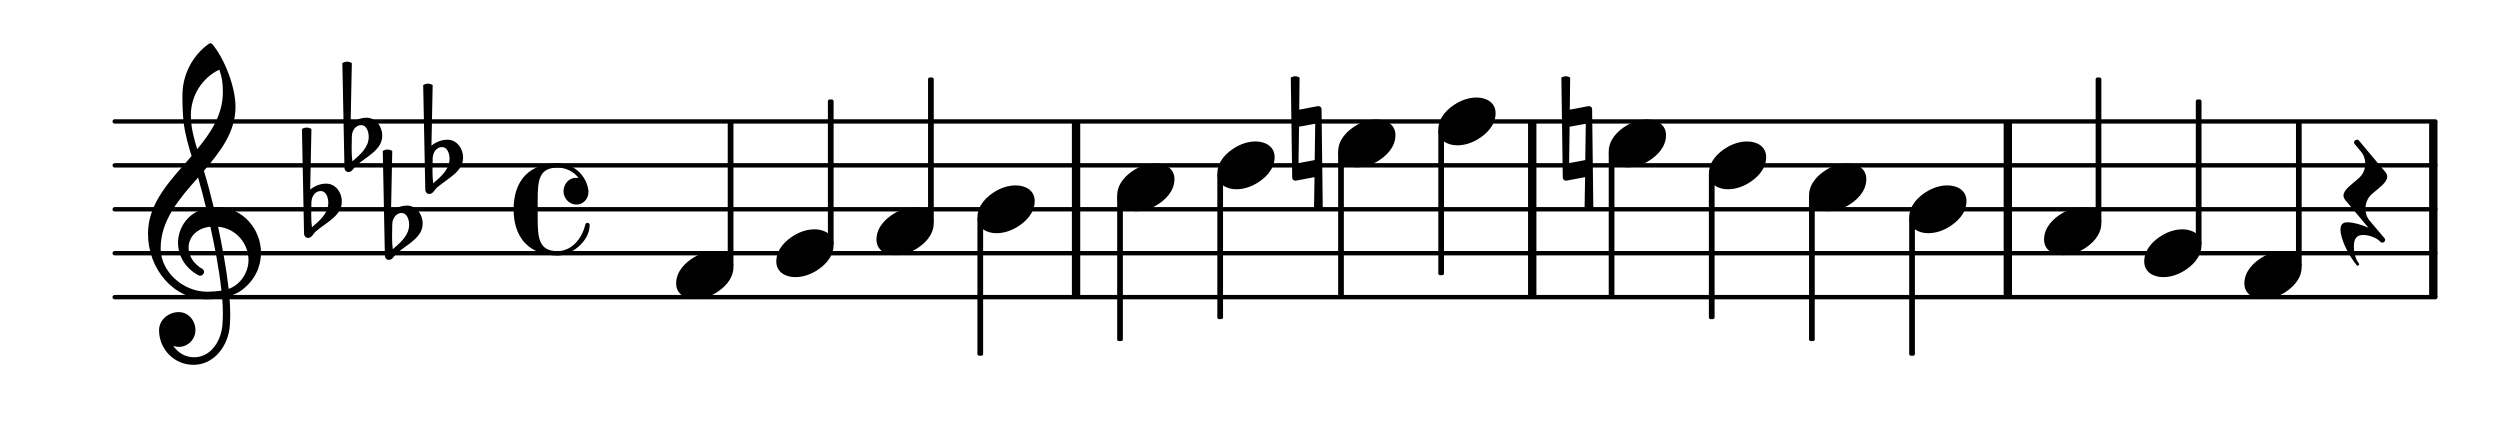
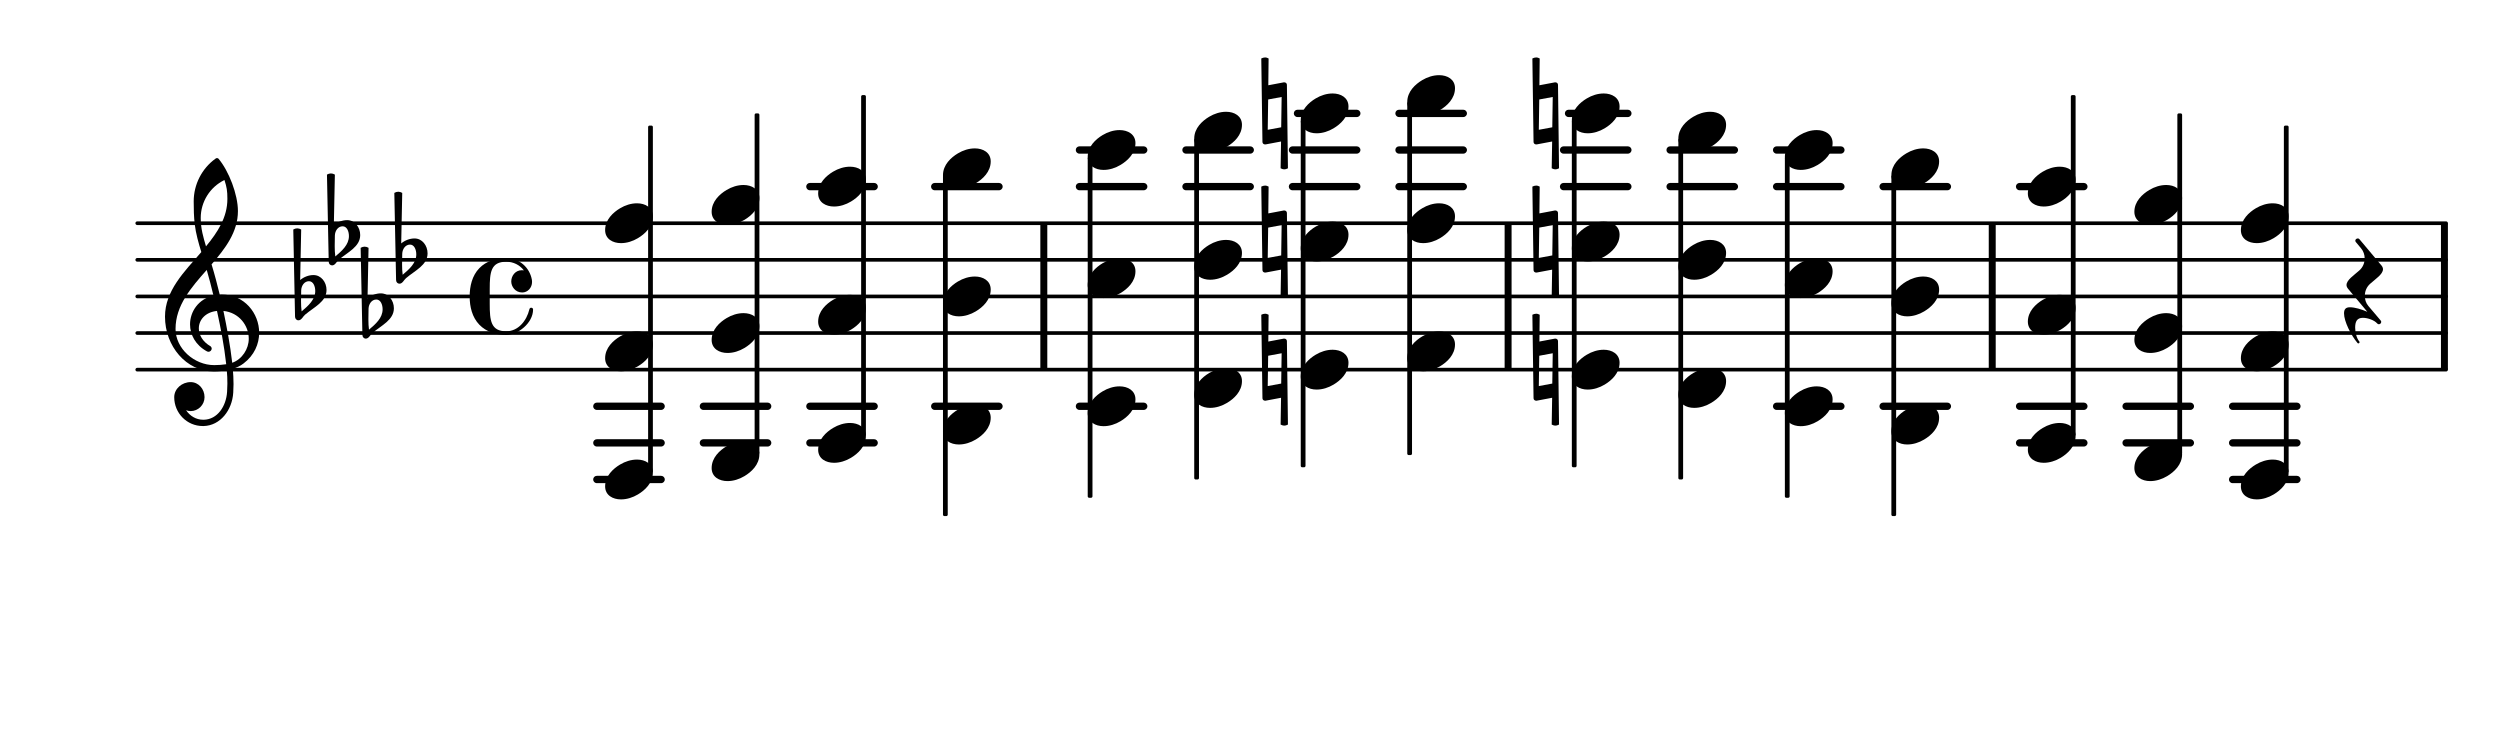
- <svg xmlns="http://www.w3.org/2000/svg" xmlns:xlink="http://www.w3.org/1999/xlink" version="1.2" width="100.00mm" height="17.00mm" viewBox="0 0 56.906 9.674">
+ <svg xmlns="http://www.w3.org/2000/svg" xmlns:xlink="http://www.w3.org/1999/xlink" version="1.2" width="120.00mm" height="35.00mm" viewBox="0 0 68.287 19.917">
  <style text="style/css">

tspan { white-space: pre; }

</style>
-   <text transform="translate(0, -0)" font-family="serif" font-size="2.2" text-anchor="start" fill="currentColor">
+   <text transform="translate(0, 0.5691)" font-family="serif" font-size="2.2" text-anchor="start" fill="currentColor">
    <tspan />
  </text>
-   <line transform="translate(2.5607, 6.764)" stroke-linejoin="round" stroke-linecap="round" stroke-width="0.1" stroke="currentColor" x1="0.05" y1="-0" x2="52.872" y2="-0" />
-   <line transform="translate(2.5607, 5.764)" stroke-linejoin="round" stroke-linecap="round" stroke-width="0.1" stroke="currentColor" x1="0.05" y1="-0" x2="52.872" y2="-0" />
-   <line transform="translate(2.5607, 4.764)" stroke-linejoin="round" stroke-linecap="round" stroke-width="0.1" stroke="currentColor" x1="0.05" y1="-0" x2="52.872" y2="-0" />
-   <line transform="translate(2.5607, 3.764)" stroke-linejoin="round" stroke-linecap="round" stroke-width="0.1" stroke="currentColor" x1="0.05" y1="-0" x2="52.872" y2="-0" />
-   <line transform="translate(2.5607, 2.764)" stroke-linejoin="round" stroke-linecap="round" stroke-width="0.1" stroke="currentColor" x1="0.05" y1="-0" x2="52.872" y2="-0" />
-   <rect transform="translate(45.6081, 4.764)" x="0" y="-2" width="0.19" height="4" ry="0" fill="currentColor" />
-   <rect transform="translate(34.7824, 4.764)" x="0" y="-2" width="0.19" height="4" ry="0" fill="currentColor" />
-   <rect transform="translate(55.2929, 4.764)" x="0" y="-2" width="0.19" height="4" ry="0" fill="currentColor" />
-   <rect transform="translate(24.3987, 4.764)" x="0" y="-2" width="0.19" height="4" ry="0" fill="currentColor" />
-   <a style="color:inherit;" xlink:href="textedit:///tmp/temp.ly:19:38:39">
-     <path transform="translate(51.0875, 6.264) scale(0.004, -0.004)" d="M218 136c55 0 108 -28 108 -89c0 -71 -55 -121 -102 -149c-35 -21 -75 -34 -116 -34c-55 0 -108 28 -108 89c0 71 55 121 102 149c35 21 75 34 116 34z" fill="currentColor" />
-   </a>
-   <a style="color:inherit;" xlink:href="textedit:///tmp/temp.ly:19:36:37">
-     <path transform="translate(48.8077, 5.764) scale(0.004, -0.004)" d="M218 136c55 0 108 -28 108 -89c0 -71 -55 -121 -102 -149c-35 -21 -75 -34 -116 -34c-55 0 -108 28 -108 89c0 71 55 121 102 149c35 21 75 34 116 34z" fill="currentColor" />
-   </a>
-   <rect transform="translate(50.0469, 4.764)" x="-0.065" y="-2.5" width="0.13" height="3.314" ry="0.04" fill="currentColor" />
-   <rect transform="translate(52.3267, 4.764)" x="-0.065" y="-2" width="0.13" height="3.314" ry="0.04" fill="currentColor" />
-   <a style="color:inherit;" xlink:href="textedit:///tmp/temp.ly:19:40:41">
-     <path transform="translate(53.3673, 4.764) scale(0.004, -0.004)" d="M-23 -116c0 28 11 42 40 42c33 0 78 -13 119 -31l-132 158c-7 9 -10 17 -10 25c0 34 50 66 87 99c25 22 37 52 37 83c0 24 -8 49 -25 69l-35 42c-3 3 -4 7 -4 10c0 9 9 15 17 15c4 0 8 -1 11 -5l151 -180c7 -9 10 -17 10 -25c0 -34 -50 -66 -87 -99 c-25 -22 -37 -52 -37 -83c0 -24 7 -49 24 -69l84 -99c3 -3 4 -7 4 -10c0 -9 -8 -16 -16 -16c-4 0 -9 2 -12 6c-18 21 -63 38 -97 38c-41 0 -53 -26 -53 -67c0 -35 11 -74 28 -94c7 -8 -5 -19 -12 -11c-45 54 -92 148 -92 202z" fill="currentColor" />
-   </a>
+   <line transform="translate(3.6989, 10.0971)" stroke-linejoin="round" stroke-linecap="round" stroke-width="0.1" stroke="currentColor" x1="0.05" y1="-0" x2="63.115" y2="-0" />
+   <line transform="translate(3.6989, 9.0971)" stroke-linejoin="round" stroke-linecap="round" stroke-width="0.1" stroke="currentColor" x1="0.05" y1="-0" x2="63.115" y2="-0" />
+   <line transform="translate(3.6989, 8.0971)" stroke-linejoin="round" stroke-linecap="round" stroke-width="0.1" stroke="currentColor" x1="0.05" y1="-0" x2="63.115" y2="-0" />
+   <line transform="translate(3.6989, 7.0971)" stroke-linejoin="round" stroke-linecap="round" stroke-width="0.1" stroke="currentColor" x1="0.05" y1="-0" x2="63.115" y2="-0" />
+   <line transform="translate(3.6989, 6.0971)" stroke-linejoin="round" stroke-linecap="round" stroke-width="0.1" stroke="currentColor" x1="0.05" y1="-0" x2="63.115" y2="-0" />
+   <rect transform="translate(28.4167, 8.0971)" x="0" y="-2" width="0.19" height="4" ry="0" fill="currentColor" />
+   <rect transform="translate(66.674, 8.0971)" x="0" y="-2" width="0.19" height="4" ry="0" fill="currentColor" />
+   <rect transform="translate(54.3223, 8.0971)" x="0" y="-2" width="0.19" height="4" ry="0" fill="currentColor" />
+   <rect transform="translate(-1.4226, 11.0971)" x="62.306" y="-0.1" width="1.956" height="0.2" ry="0.1" fill="currentColor" />
+   <rect transform="translate(-1.4226, 12.0971)" x="62.306" y="-0.1" width="1.956" height="0.2" ry="0.1" fill="currentColor" />
+   <rect transform="translate(-1.4226, 13.0971)" x="62.306" y="-0.1" width="1.956" height="0.2" ry="0.1" fill="currentColor" />
+   <rect transform="translate(-1.4226, 11.0971)" x="59.396" y="-0.1" width="1.956" height="0.2" ry="0.1" fill="currentColor" />
+   <rect transform="translate(-1.4226, 12.0971)" x="59.396" y="-0.1" width="1.956" height="0.2" ry="0.1" fill="currentColor" />
+   <rect transform="translate(-1.4226, 5.0971)" x="56.487" y="-0.1" width="1.956" height="0.2" ry="0.1" fill="currentColor" />
+   <rect transform="translate(-1.4226, 11.0971)" x="56.487" y="-0.1" width="1.956" height="0.2" ry="0.1" fill="currentColor" />
+   <rect transform="translate(-1.4226, 12.0971)" x="56.487" y="-0.1" width="1.956" height="0.2" ry="0.1" fill="currentColor" />
+   <rect transform="translate(-1.4226, 5.0971)" x="52.759" y="-0.1" width="1.956" height="0.2" ry="0.1" fill="currentColor" />
+   <rect transform="translate(-1.4226, 11.0971)" x="52.759" y="-0.1" width="1.956" height="0.2" ry="0.1" fill="currentColor" />
+   <rect transform="translate(-1.4226, 4.0971)" x="49.85" y="-0.1" width="1.956" height="0.2" ry="0.1" fill="currentColor" />
+   <rect transform="translate(-1.4226, 5.0971)" x="49.85" y="-0.1" width="1.956" height="0.2" ry="0.1" fill="currentColor" />
+   <rect transform="translate(-1.4226, 11.0971)" x="49.85" y="-0.1" width="1.956" height="0.2" ry="0.1" fill="currentColor" />
+   <rect transform="translate(-1.4226, 4.0971)" x="46.941" y="-0.1" width="1.956" height="0.2" ry="0.1" fill="currentColor" />
+   <rect transform="translate(-1.4226, 5.0971)" x="46.941" y="-0.1" width="1.956" height="0.2" ry="0.1" fill="currentColor" />
+   <rect transform="translate(-1.4226, 3.0971)" x="44.167" y="-0.1" width="1.82" height="0.2" ry="0.1" fill="currentColor" />
+   <rect transform="translate(-1.4226, 4.0971)" x="44.031" y="-0.1" width="1.956" height="0.2" ry="0.1" fill="currentColor" />
+   <rect transform="translate(-1.4226, 5.0971)" x="44.031" y="-0.1" width="1.956" height="0.2" ry="0.1" fill="currentColor" />
+   <rect transform="translate(-1.4226, 3.0971)" x="39.536" y="-0.1" width="1.956" height="0.2" ry="0.1" fill="currentColor" />
+   <rect transform="translate(-1.4226, 4.0971)" x="39.536" y="-0.1" width="1.956" height="0.2" ry="0.1" fill="currentColor" />
+   <rect transform="translate(-1.4226, 5.0971)" x="39.536" y="-0.1" width="1.956" height="0.2" ry="0.1" fill="currentColor" />
+   <rect transform="translate(-1.4226, 3.0971)" x="36.763" y="-0.1" width="1.82" height="0.2" ry="0.1" fill="currentColor" />
+   <rect transform="translate(-1.4226, 4.0971)" x="36.626" y="-0.1" width="1.956" height="0.2" ry="0.1" fill="currentColor" />
+   <rect transform="translate(-1.4226, 5.0971)" x="36.626" y="-0.1" width="1.956" height="0.2" ry="0.1" fill="currentColor" />
+   <rect transform="translate(-1.4226, 4.0971)" x="33.717" y="-0.1" width="1.956" height="0.2" ry="0.1" fill="currentColor" />
+   <rect transform="translate(-1.4226, 5.0971)" x="33.717" y="-0.1" width="1.956" height="0.2" ry="0.1" fill="currentColor" />
+   <rect transform="translate(-1.4226, 4.0971)" x="30.807" y="-0.1" width="1.956" height="0.2" ry="0.1" fill="currentColor" />
+   <rect transform="translate(-1.4226, 5.0971)" x="30.807" y="-0.1" width="1.956" height="0.2" ry="0.1" fill="currentColor" />
+   <rect transform="translate(-1.4226, 11.0971)" x="30.807" y="-0.1" width="1.956" height="0.2" ry="0.1" fill="currentColor" />
+   <rect transform="translate(-1.4226, 5.0971)" x="26.854" y="-0.1" width="1.956" height="0.2" ry="0.1" fill="currentColor" />
+   <rect transform="translate(-1.4226, 11.0971)" x="26.854" y="-0.1" width="1.956" height="0.2" ry="0.1" fill="currentColor" />
+   <rect transform="translate(-1.4226, 5.0971)" x="23.444" y="-0.1" width="1.956" height="0.2" ry="0.1" fill="currentColor" />
+   <rect transform="translate(-1.4226, 11.0971)" x="23.444" y="-0.1" width="1.956" height="0.2" ry="0.1" fill="currentColor" />
+   <rect transform="translate(-1.4226, 12.0971)" x="23.444" y="-0.1" width="1.956" height="0.2" ry="0.1" fill="currentColor" />
+   <rect transform="translate(-1.4226, 11.0971)" x="20.535" y="-0.1" width="1.956" height="0.2" ry="0.1" fill="currentColor" />
+   <rect transform="translate(-1.4226, 12.0971)" x="20.535" y="-0.1" width="1.956" height="0.2" ry="0.1" fill="currentColor" />
+   <rect transform="translate(-1.4226, 11.0971)" x="17.625" y="-0.1" width="1.956" height="0.2" ry="0.1" fill="currentColor" />
+   <rect transform="translate(-1.4226, 12.0971)" x="17.625" y="-0.1" width="1.956" height="0.2" ry="0.1" fill="currentColor" />
+   <rect transform="translate(-1.4226, 13.0971)" x="17.625" y="-0.1" width="1.956" height="0.2" ry="0.1" fill="currentColor" />
+   <rect transform="translate(41.0985, 8.0971)" x="0" y="-2" width="0.19" height="4" ry="0" fill="currentColor" />
+   <a style="color:inherit;" xlink:href="textedit:///tmp/temp.ly:19:29:30">
+     <path transform="translate(22.3478, 8.5971) scale(0.004, -0.004)" d="M218 136c55 0 108 -28 108 -89c0 -71 -55 -121 -102 -149c-35 -21 -75 -34 -116 -34c-55 0 -108 28 -108 89c0 71 55 121 102 149c35 21 75 34 116 34z" fill="currentColor" />
+   </a>
+   <a style="color:inherit;" xlink:href="textedit:///tmp/temp.ly:19:17:18">
+     <path transform="translate(19.4384, 12.5971) scale(0.004, -0.004)" d="M218 136c55 0 108 -28 108 -89c0 -71 -55 -121 -102 -149c-35 -21 -75 -34 -116 -34c-55 0 -108 28 -108 89c0 71 55 121 102 149c35 21 75 34 116 34z" fill="currentColor" />
+   </a>
+   <a style="color:inherit;" xlink:href="textedit:///tmp/temp.ly:19:19:20">
+     <path transform="translate(19.4384, 9.0971) scale(0.004, -0.004)" d="M218 136c55 0 108 -28 108 -89c0 -71 -55 -121 -102 -149c-35 -21 -75 -34 -116 -34c-55 0 -108 28 -108 89c0 71 55 121 102 149c35 21 75 34 116 34z" fill="currentColor" />
+   </a>
+   <a style="color:inherit;" xlink:href="textedit:///tmp/temp.ly:19:22:23">
+     <path transform="translate(19.4384, 5.5971) scale(0.004, -0.004)" d="M218 136c55 0 108 -28 108 -89c0 -71 -55 -121 -102 -149c-35 -21 -75 -34 -116 -34c-55 0 -108 28 -108 89c0 71 55 121 102 149c35 21 75 34 116 34z" fill="currentColor" />
+   </a>
+   <rect transform="translate(20.6776, 8.0971)" x="-0.065" y="-5" width="0.13" height="9.314" ry="0.04" fill="currentColor" />
+   <a style="color:inherit;" xlink:href="textedit:///tmp/temp.ly:19:27:28">
+     <path transform="translate(22.3478, 12.0971) scale(0.004, -0.004)" d="M218 136c55 0 108 -28 108 -89c0 -71 -55 -121 -102 -149c-35 -21 -75 -34 -116 -34c-55 0 -108 28 -108 89c0 71 55 121 102 149c35 21 75 34 116 34z" fill="currentColor" />
+   </a>
+   <a style="color:inherit;" xlink:href="textedit:///tmp/temp.ly:19:159:160">
+     <path transform="translate(61.2093, 13.0971) scale(0.004, -0.004)" d="M218 136c55 0 108 -28 108 -89c0 -71 -55 -121 -102 -149c-35 -21 -75 -34 -116 -34c-55 0 -108 28 -108 89c0 71 55 121 102 149c35 21 75 34 116 34z" fill="currentColor" />
+   </a>
+   <a style="color:inherit;" xlink:href="textedit:///tmp/temp.ly:19:149:150">
+     <path transform="translate(58.2998, 12.5971) scale(0.004, -0.004)" d="M218 136c55 0 108 -28 108 -89c0 -71 -55 -121 -102 -149c-35 -21 -75 -34 -116 -34c-55 0 -108 28 -108 89c0 71 55 121 102 149c35 21 75 34 116 34z" fill="currentColor" />
+   </a>
+   <a style="color:inherit;" xlink:href="textedit:///tmp/temp.ly:19:151:152">
+     <path transform="translate(58.2998, 9.0971) scale(0.004, -0.004)" d="M218 136c55 0 108 -28 108 -89c0 -71 -55 -121 -102 -149c-35 -21 -75 -34 -116 -34c-55 0 -108 28 -108 89c0 71 55 121 102 149c35 21 75 34 116 34z" fill="currentColor" />
+   </a>
+   <a style="color:inherit;" xlink:href="textedit:///tmp/temp.ly:19:154:155">
+     <path transform="translate(58.2998, 5.5971) scale(0.004, -0.004)" d="M218 136c55 0 108 -28 108 -89c0 -71 -55 -121 -102 -149c-35 -21 -75 -34 -116 -34c-55 0 -108 28 -108 89c0 71 55 121 102 149c35 21 75 34 116 34z" fill="currentColor" />
+   </a>
+   <rect transform="translate(59.5391, 8.0971)" x="-0.065" y="-5" width="0.13" height="9.314" ry="0.04" fill="currentColor" />
+   <a style="color:inherit;" xlink:href="textedit:///tmp/temp.ly:19:161:162">
+     <path transform="translate(61.2093, 9.5971) scale(0.004, -0.004)" d="M218 136c55 0 108 -28 108 -89c0 -71 -55 -121 -102 -149c-35 -21 -75 -34 -116 -34c-55 0 -108 28 -108 89c0 71 55 121 102 149c35 21 75 34 116 34z" fill="currentColor" />
+   </a>
+   <a style="color:inherit;" xlink:href="textedit:///tmp/temp.ly:19:164:165">
+     <path transform="translate(61.2093, 6.0971) scale(0.004, -0.004)" d="M218 136c55 0 108 -28 108 -89c0 -71 -55 -121 -102 -149c-35 -21 -75 -34 -116 -34c-55 0 -108 28 -108 89c0 71 55 121 102 149c35 21 75 34 116 34z" fill="currentColor" />
+   </a>
+   <rect transform="translate(62.4485, 8.0971)" x="-0.065" y="-4.667" width="0.13" height="9.481" ry="0.04" fill="currentColor" />
+   <a style="color:inherit;" xlink:href="textedit:///tmp/temp.ly:19:168:169">
+     <path transform="translate(64.1187, 8.0971) scale(0.004, -0.004)" d="M-23 -116c0 28 11 42 40 42c33 0 78 -13 119 -31l-132 158c-7 9 -10 17 -10 25c0 34 50 66 87 99c25 22 37 52 37 83c0 24 -8 49 -25 69l-35 42c-3 3 -4 7 -4 10c0 9 9 15 17 15c4 0 8 -1 11 -5l151 -180c7 -9 10 -17 10 -25c0 -34 -50 -66 -87 -99 c-25 -22 -37 -52 -37 -83c0 -24 7 -49 24 -69l84 -99c3 -3 4 -7 4 -10c0 -9 -8 -16 -16 -16c-4 0 -9 2 -12 6c-18 21 -63 38 -97 38c-41 0 -53 -26 -53 -67c0 -35 11 -74 28 -94c7 -8 -5 -19 -12 -11c-45 54 -92 148 -92 202z" fill="currentColor" />
+   </a>
+   <a style="color:inherit;" xlink:href="textedit:///tmp/temp.ly:19:57:58">
+     <path transform="translate(32.6201, 10.5971) scale(0.004, -0.004)" d="M218 136c55 0 108 -28 108 -89c0 -71 -55 -121 -102 -149c-35 -21 -75 -34 -116 -34c-55 0 -108 28 -108 89c0 71 55 121 102 149c35 21 75 34 116 34z" fill="currentColor" />
+   </a>
+   <a style="color:inherit;" xlink:href="textedit:///tmp/temp.ly:19:59:60">
+     <path transform="translate(32.6201, 7.0971) scale(0.004, -0.004)" d="M218 136c55 0 108 -28 108 -89c0 -71 -55 -121 -102 -149c-35 -21 -75 -34 -116 -34c-55 0 -108 28 -108 89c0 71 55 121 102 149c35 21 75 34 116 34z" fill="currentColor" />
+   </a>
+   <a style="color:inherit;" xlink:href="textedit:///tmp/temp.ly:19:62:63">
+     <path transform="translate(32.6201, 3.5971) scale(0.004, -0.004)" d="M218 136c55 0 108 -28 108 -89c0 -71 -55 -121 -102 -149c-35 -21 -75 -34 -116 -34c-55 0 -108 28 -108 89c0 71 55 121 102 149c35 21 75 34 116 34z" fill="currentColor" />
+   </a>
+   <rect transform="translate(32.6851, 8.0971)" x="-0.065" y="-4.314" width="0.13" height="9.314" ry="0.04" fill="currentColor" />
+   <a style="color:inherit;" xlink:href="textedit:///tmp/temp.ly:19:67:68">
+     <path transform="translate(35.5296, 10.0971) scale(0.004, -0.004)" d="M218 136c55 0 108 -28 108 -89c0 -71 -55 -121 -102 -149c-35 -21 -75 -34 -116 -34c-55 0 -108 28 -108 89c0 71 55 121 102 149c35 21 75 34 116 34z" fill="currentColor" />
+   </a>
+   <a style="color:inherit;" xlink:href="textedit:///tmp/temp.ly:19:71:72">
+     <path transform="translate(35.5296, 6.5971) scale(0.004, -0.004)" d="M218 136c55 0 108 -28 108 -89c0 -71 -55 -121 -102 -149c-35 -21 -75 -34 -116 -34c-55 0 -108 28 -108 89c0 71 55 121 102 149c35 21 75 34 116 34z" fill="currentColor" />
+   </a>
+   <a style="color:inherit;" xlink:href="textedit:///tmp/temp.ly:19:76:77">
+     <path transform="translate(35.5296, 3.0971) scale(0.004, -0.004)" d="M218 136c55 0 108 -28 108 -89c0 -71 -55 -121 -102 -149c-35 -21 -75 -34 -116 -34c-55 0 -108 28 -108 89c0 71 55 121 102 149c35 21 75 34 116 34z" fill="currentColor" />
+   </a>
+   <rect transform="translate(35.5946, 8.0971)" x="-0.065" y="-4.814" width="0.13" height="9.481" ry="0.04" fill="currentColor" />
+   <path transform="translate(34.4836, 10.0971) scale(0.004, -0.004)" d="M-8 375c8 4 17 7 26 7s16 -3 24 -7l-2 -183l106 20h3c10 0 18 -7 18 -17l7 -570c-8 -4 -16 -7 -25 -7s-17 3 -25 7l3 183l-106 -20h-3c-10 0 -18 7 -18 17zM131 112l-92 -17l-3 -207l92 17z" fill="currentColor" />
+   <path transform="translate(34.4836, 3.0971) scale(0.004, -0.004)" d="M-8 375c8 4 17 7 26 7s16 -3 24 -7l-2 -183l106 20h3c10 0 18 -7 18 -17l7 -570c-8 -4 -16 -7 -25 -7s-17 3 -25 7l3 183l-106 -20h-3c-10 0 -18 7 -18 17zM131 112l-92 -17l-3 -207l92 17z" fill="currentColor" />
+   <a style="color:inherit;" xlink:href="textedit:///tmp/temp.ly:19:47:48">
+     <path transform="translate(29.7107, 11.0971) scale(0.004, -0.004)" d="M218 136c55 0 108 -28 108 -89c0 -71 -55 -121 -102 -149c-35 -21 -75 -34 -116 -34c-55 0 -108 28 -108 89c0 71 55 121 102 149c35 21 75 34 116 34z" fill="currentColor" />
+   </a>
+   <rect transform="translate(23.587, 8.0971)" x="-0.065" y="-5.5" width="0.13" height="9.314" ry="0.04" fill="currentColor" />
+   <a style="color:inherit;" xlink:href="textedit:///tmp/temp.ly:19:37:38">
+     <path transform="translate(25.7573, 11.5971) scale(0.004, -0.004)" d="M218 136c55 0 108 -28 108 -89c0 -71 -55 -121 -102 -149c-35 -21 -75 -34 -116 -34c-55 0 -108 28 -108 89c0 71 55 121 102 149c35 21 75 34 116 34z" fill="currentColor" />
+   </a>
+   <a style="color:inherit;" xlink:href="textedit:///tmp/temp.ly:19:39:40">
+     <path transform="translate(25.7573, 8.0971) scale(0.004, -0.004)" d="M218 136c55 0 108 -28 108 -89c0 -71 -55 -121 -102 -149c-35 -21 -75 -34 -116 -34c-55 0 -108 28 -108 89c0 71 55 121 102 149c35 21 75 34 116 34z" fill="currentColor" />
+   </a>
+   <a style="color:inherit;" xlink:href="textedit:///tmp/temp.ly:19:42:43">
+     <path transform="translate(25.7573, 4.5971) scale(0.004, -0.004)" d="M218 136c55 0 108 -28 108 -89c0 -71 -55 -121 -102 -149c-35 -21 -75 -34 -116 -34c-55 0 -108 28 -108 89c0 71 55 121 102 149c35 21 75 34 116 34z" fill="currentColor" />
+   </a>
+   <rect transform="translate(25.8223, 8.0971)" x="-0.065" y="-3.314" width="0.13" height="9.314" ry="0.04" fill="currentColor" />
  <a style="color:inherit;" xlink:href="textedit:///tmp/temp.ly:19:32:33">
-     <path transform="translate(43.4578, 4.764) scale(0.004, -0.004)" d="M218 136c55 0 108 -28 108 -89c0 -71 -55 -121 -102 -149c-35 -21 -75 -34 -116 -34c-55 0 -108 28 -108 89c0 71 55 121 102 149c35 21 75 34 116 34z" fill="currentColor" />
-   </a>
-   <rect transform="translate(43.5228, 4.764)" x="-0.065" y="0.186" width="0.13" height="3.147" ry="0.04" fill="currentColor" />
-   <a style="color:inherit;" xlink:href="textedit:///tmp/temp.ly:19:34:35">
-     <path transform="translate(46.5279, 5.264) scale(0.004, -0.004)" d="M218 136c55 0 108 -28 108 -89c0 -71 -55 -121 -102 -149c-35 -21 -75 -34 -116 -34c-55 0 -108 28 -108 89c0 71 55 121 102 149c35 21 75 34 116 34z" fill="currentColor" />
-   </a>
-   <rect transform="translate(47.7671, 4.764)" x="-0.065" y="-3" width="0.13" height="3.314" ry="0.04" fill="currentColor" />
-   <a style="color:inherit;" xlink:href="textedit:///tmp/temp.ly:19:14:15">
-     <path transform="translate(25.4295, 4.264) scale(0.004, -0.004)" d="M218 136c55 0 108 -28 108 -89c0 -71 -55 -121 -102 -149c-35 -21 -75 -34 -116 -34c-55 0 -108 28 -108 89c0 71 55 121 102 149c35 21 75 34 116 34z" fill="currentColor" />
+     <path transform="translate(22.3478, 5.0971) scale(0.004, -0.004)" d="M218 136c55 0 108 -28 108 -89c0 -71 -55 -121 -102 -149c-35 -21 -75 -34 -116 -34c-55 0 -108 28 -108 89c0 71 55 121 102 149c35 21 75 34 116 34z" fill="currentColor" />
+   </a>
+   <a style="color:inherit;" xlink:href="textedit:///tmp/temp.ly:19:49:50">
+     <path transform="translate(29.7107, 7.5971) scale(0.004, -0.004)" d="M218 136c55 0 108 -28 108 -89c0 -71 -55 -121 -102 -149c-35 -21 -75 -34 -116 -34c-55 0 -108 28 -108 89c0 71 55 121 102 149c35 21 75 34 116 34z" fill="currentColor" />
+   </a>
+   <a style="color:inherit;" xlink:href="textedit:///tmp/temp.ly:19:52:53">
+     <path transform="translate(29.7107, 4.0971) scale(0.004, -0.004)" d="M218 136c55 0 108 -28 108 -89c0 -71 -55 -121 -102 -149c-35 -21 -75 -34 -116 -34c-55 0 -108 28 -108 89c0 71 55 121 102 149c35 21 75 34 116 34z" fill="currentColor" />
+   </a>
+   <rect transform="translate(29.7757, 8.0971)" x="-0.065" y="-3.814" width="0.13" height="9.314" ry="0.04" fill="currentColor" />
+   <a style="color:inherit;" xlink:href="textedit:///tmp/temp.ly:19:85:86">
+     <path transform="translate(38.439, 6.0971) scale(0.004, -0.004)" d="M218 136c55 0 108 -28 108 -89c0 -71 -55 -121 -102 -149c-35 -21 -75 -34 -116 -34c-55 0 -108 28 -108 89c0 71 55 121 102 149c35 21 75 34 116 34z" fill="currentColor" />
+   </a>
+   <a style="color:inherit;" xlink:href="textedit:///tmp/temp.ly:19:88:89">
+     <path transform="translate(38.439, 2.5971) scale(0.004, -0.004)" d="M218 136c55 0 108 -28 108 -89c0 -71 -55 -121 -102 -149c-35 -21 -75 -34 -116 -34c-55 0 -108 28 -108 89c0 71 55 121 102 149c35 21 75 34 116 34z" fill="currentColor" />
+   </a>
+   <rect transform="translate(38.504, 8.0971)" x="-0.065" y="-5.314" width="0.13" height="9.647" ry="0.04" fill="currentColor" />
+   <a style="color:inherit;" xlink:href="textedit:///tmp/temp.ly:19:93:94">
+     <path transform="translate(42.9345, 10.0971) scale(0.004, -0.004)" d="M218 136c55 0 108 -28 108 -89c0 -71 -55 -121 -102 -149c-35 -21 -75 -34 -116 -34c-55 0 -108 28 -108 89c0 71 55 121 102 149c35 21 75 34 116 34z" fill="currentColor" />
+   </a>
+   <a style="color:inherit;" xlink:href="textedit:///tmp/temp.ly:19:97:98">
+     <path transform="translate(42.9345, 6.5971) scale(0.004, -0.004)" d="M218 136c55 0 108 -28 108 -89c0 -71 -55 -121 -102 -149c-35 -21 -75 -34 -116 -34c-55 0 -108 28 -108 89c0 71 55 121 102 149c35 21 75 34 116 34z" fill="currentColor" />
+   </a>
+   <a style="color:inherit;" xlink:href="textedit:///tmp/temp.ly:19:102:103">
+     <path transform="translate(42.9345, 3.0971) scale(0.004, -0.004)" d="M218 136c55 0 108 -28 108 -89c0 -71 -55 -121 -102 -149c-35 -21 -75 -34 -116 -34c-55 0 -108 28 -108 89c0 71 55 121 102 149c35 21 75 34 116 34z" fill="currentColor" />
+   </a>
+   <rect transform="translate(42.9995, 8.0971)" x="-0.065" y="-4.814" width="0.13" height="9.481" ry="0.04" fill="currentColor" />
+   <a style="color:inherit;" xlink:href="textedit:///tmp/temp.ly:19:83:84">
+     <path transform="translate(38.439, 9.5971) scale(0.004, -0.004)" d="M218 136c55 0 108 -28 108 -89c0 -71 -55 -121 -102 -149c-35 -21 -75 -34 -116 -34c-55 0 -108 28 -108 89c0 71 55 121 102 149c35 21 75 34 116 34z" fill="currentColor" />
+   </a>
+   <path transform="translate(41.8885, 10.0971) scale(0.004, -0.004)" d="M-8 375c8 4 17 7 26 7s16 -3 24 -7l-2 -183l106 20h3c10 0 18 -7 18 -17l7 -570c-8 -4 -16 -7 -25 -7s-17 3 -25 7l3 183l-106 -20h-3c-10 0 -18 7 -18 17zM131 112l-92 -17l-3 -207l92 17z" fill="currentColor" />
+   <path transform="translate(41.8885, 6.5971) scale(0.004, -0.004)" d="M-8 375c8 4 17 7 26 7s16 -3 24 -7l-2 -183l106 20h3c10 0 18 -7 18 -17l7 -570c-8 -4 -16 -7 -25 -7s-17 3 -25 7l3 183l-106 -20h-3c-10 0 -18 7 -18 17zM131 112l-92 -17l-3 -207l92 17z" fill="currentColor" />
+   <path transform="translate(41.8885, 3.0971) scale(0.004, -0.004)" d="M-8 375c8 4 17 7 26 7s16 -3 24 -7l-2 -183l106 20h3c10 0 18 -7 18 -17l7 -570c-8 -4 -16 -7 -25 -7s-17 3 -25 7l3 183l-106 -20h-3c-10 0 -18 7 -18 17zM131 112l-92 -17l-3 -207l92 17z" fill="currentColor" />
+   <rect transform="translate(17.7681, 8.0971)" x="-0.065" y="-4.667" width="0.13" height="9.481" ry="0.04" fill="currentColor" />
+   <path transform="translate(34.4836, 6.5971) scale(0.004, -0.004)" d="M-8 375c8 4 17 7 26 7s16 -3 24 -7l-2 -183l106 20h3c10 0 18 -7 18 -17l7 -570c-8 -4 -16 -7 -25 -7s-17 3 -25 7l3 183l-106 -20h-3c-10 0 -18 7 -18 17zM131 112l-92 -17l-3 -207l92 17z" fill="currentColor" />
+   <a style="color:inherit;" xlink:href="textedit:///tmp/temp.ly:19:7:8">
+     <path transform="translate(16.5289, 13.0971) scale(0.004, -0.004)" d="M218 136c55 0 108 -28 108 -89c0 -71 -55 -121 -102 -149c-35 -21 -75 -34 -116 -34c-55 0 -108 28 -108 89c0 71 55 121 102 149c35 21 75 34 116 34z" fill="currentColor" />
+   </a>
+   <a style="color:inherit;" xlink:href="textedit:///tmp/temp.ly:19:9:10">
+     <path transform="translate(16.5289, 9.5971) scale(0.004, -0.004)" d="M218 136c55 0 108 -28 108 -89c0 -71 -55 -121 -102 -149c-35 -21 -75 -34 -116 -34c-55 0 -108 28 -108 89c0 71 55 121 102 149c35 21 75 34 116 34z" fill="currentColor" />
  </a>
  <a style="color:inherit;" xlink:href="textedit:///tmp/temp.ly:19:12:13">
-     <path transform="translate(22.2485, 4.764) scale(0.004, -0.004)" d="M218 136c55 0 108 -28 108 -89c0 -71 -55 -121 -102 -149c-35 -21 -75 -34 -116 -34c-55 0 -108 28 -108 89c0 71 55 121 102 149c35 21 75 34 116 34z" fill="currentColor" />
-   </a>
-   <rect transform="translate(22.3135, 4.764)" x="-0.065" y="0.186" width="0.13" height="3.147" ry="0.04" fill="currentColor" />
-   <rect transform="translate(21.1896, 4.764)" x="-0.065" y="-3" width="0.13" height="3.314" ry="0.04" fill="currentColor" />
-   <rect transform="translate(25.4945, 4.764)" x="-0.065" y="-0.314" width="0.13" height="3.314" ry="0.04" fill="currentColor" />
-   <a style="color:inherit;" xlink:href="textedit:///tmp/temp.ly:19:8:9">
-     <path transform="translate(17.6706, 5.764) scale(0.004, -0.004)" d="M218 136c55 0 108 -28 108 -89c0 -71 -55 -121 -102 -149c-35 -21 -75 -34 -116 -34c-55 0 -108 28 -108 89c0 71 55 121 102 149c35 21 75 34 116 34z" fill="currentColor" />
-   </a>
-   <rect transform="translate(18.9098, 4.764)" x="-0.065" y="-2.5" width="0.13" height="3.314" ry="0.04" fill="currentColor" />
-   <a style="color:inherit;" xlink:href="textedit:///tmp/temp.ly:19:10:11">
-     <path transform="translate(19.9504, 5.264) scale(0.004, -0.004)" d="M218 136c55 0 108 -28 108 -89c0 -71 -55 -121 -102 -149c-35 -21 -75 -34 -116 -34c-55 0 -108 28 -108 89c0 71 55 121 102 149c35 21 75 34 116 34z" fill="currentColor" />
-   </a>
-   <a style="color:inherit;" xlink:href="textedit:///tmp/temp.ly:19:18:19">
-     <path transform="translate(30.4595, 3.264) scale(0.004, -0.004)" d="M218 136c55 0 108 -28 108 -89c0 -71 -55 -121 -102 -149c-35 -21 -75 -34 -116 -34c-55 0 -108 28 -108 89c0 71 55 121 102 149c35 21 75 34 116 34z" fill="currentColor" />
-   </a>
-   <a style="color:inherit;" xlink:href="textedit:///tmp/temp.ly:19:16:17">
-     <path transform="translate(27.7093, 3.764) scale(0.004, -0.004)" d="M218 136c55 0 108 -28 108 -89c0 -71 -55 -121 -102 -149c-35 -21 -75 -34 -116 -34c-55 0 -108 28 -108 89c0 71 55 121 102 149c35 21 75 34 116 34z" fill="currentColor" />
-   </a>
-   <rect transform="translate(27.7743, 4.764)" x="-0.065" y="-0.814" width="0.13" height="3.314" ry="0.04" fill="currentColor" />
-   <rect transform="translate(30.5245, 4.764)" x="-0.065" y="-1.314" width="0.13" height="3.314" ry="0.04" fill="currentColor" />
-   <path transform="translate(29.4135, 3.264) scale(0.004, -0.004)" d="M-8 375c8 4 17 7 26 7s16 -3 24 -7l-2 -183l106 20h3c10 0 18 -7 18 -17l7 -570c-8 -4 -16 -7 -25 -7s-17 3 -25 7l3 183l-106 -20h-3c-10 0 -18 7 -18 17zM131 112l-92 -17l-3 -207l92 17z" fill="currentColor" />
-   <a style="color:inherit;" xlink:href="textedit:///tmp/temp.ly:19:22:23">
-     <path transform="translate(32.7393, 2.764) scale(0.004, -0.004)" d="M218 136c55 0 108 -28 108 -89c0 -71 -55 -121 -102 -149c-35 -21 -75 -34 -116 -34c-55 0 -108 28 -108 89c0 71 55 121 102 149c35 21 75 34 116 34z" fill="currentColor" />
-   </a>
-   <rect transform="translate(32.8043, 4.764)" x="-0.065" y="-1.814" width="0.13" height="3.314" ry="0.04" fill="currentColor" />
-   <rect transform="translate(16.63, 4.764)" x="-0.065" y="-2" width="0.13" height="3.314" ry="0.04" fill="currentColor" />
-   <a style="color:inherit;" xlink:href="textedit:///tmp/temp.ly:19:6:7">
-     <path transform="translate(15.3908, 6.264) scale(0.004, -0.004)" d="M218 136c55 0 108 -28 108 -89c0 -71 -55 -121 -102 -149c-35 -21 -75 -34 -116 -34c-55 0 -108 28 -108 89c0 71 55 121 102 149c35 21 75 34 116 34z" fill="currentColor" />
-   </a>
-   <path transform="translate(3.3607, 5.764) scale(0.004, -0.004)" d="M266 -635h-6c-108 0 -195 88 -195 197c0 58 53 103 112 103c54 0 95 -47 95 -103c0 -52 -43 -95 -95 -95c-11 0 -21 2 -31 6c26 -39 68 -65 117 -65h4zM461 -203c68 24 113 95 113 164c0 90 -66 179 -173 190c24 -116 46 -231 60 -354zM74 28c0 -135 129 -247 264 -247 c28 0 55 2 82 6c-14 127 -37 245 -63 364c-79 -8 -124 -61 -124 -119c0 -44 25 -91 81 -123c5 -5 7 -10 7 -15c0 -11 -10 -22 -22 -22c-3 0 -6 1 -9 2c-80 43 -117 115 -117 185c0 88 58 174 160 197c-14 58 -29 117 -46 175c-107 -121 -213 -243 -213 -403zM335 -262 c-188 0 -333 172 -333 374c0 177 131 306 248 441c-19 62 -37 125 -45 190c-6 52 -7 104 -7 156c0 115 55 224 149 292c6 5 14 5 20 0c71 -84 133 -245 133 -358c0 -143 -86 -255 -180 -364c21 -68 39 -138 56 -207c4 0 9 1 13 1c155 0 256 -128 256 -261 c0 -76 -33 -154 -107 -210c-22 -17 -47 -28 -73 -36c3 -35 5 -70 5 -105c0 -19 -1 -39 -2 -58c-7 -119 -88 -225 -202 -228l1 43c93 2 153 92 159 191c1 18 2 37 2 55c0 31 -1 61 -4 92c-29 -5 -58 -8 -89 -8zM428 916c0 55 -4 79 -20 129c-99 -48 -162 -149 -162 -259 c0 -74 18 -133 36 -194c80 97 146 198 146 324z" fill="currentColor" />
+     <path transform="translate(16.5289, 6.0971) scale(0.004, -0.004)" d="M218 136c55 0 108 -28 108 -89c0 -71 -55 -121 -102 -149c-35 -21 -75 -34 -116 -34c-55 0 -108 28 -108 89c0 71 55 121 102 149c35 21 75 34 116 34z" fill="currentColor" />
+   </a>
+   <path transform="translate(4.4989, 9.0971) scale(0.004, -0.004)" d="M266 -635h-6c-108 0 -195 88 -195 197c0 58 53 103 112 103c54 0 95 -47 95 -103c0 -52 -43 -95 -95 -95c-11 0 -21 2 -31 6c26 -39 68 -65 117 -65h4zM461 -203c68 24 113 95 113 164c0 90 -66 179 -173 190c24 -116 46 -231 60 -354zM74 28c0 -135 129 -247 264 -247 c28 0 55 2 82 6c-14 127 -37 245 -63 364c-79 -8 -124 -61 -124 -119c0 -44 25 -91 81 -123c5 -5 7 -10 7 -15c0 -11 -10 -22 -22 -22c-3 0 -6 1 -9 2c-80 43 -117 115 -117 185c0 88 58 174 160 197c-14 58 -29 117 -46 175c-107 -121 -213 -243 -213 -403zM335 -262 c-188 0 -333 172 -333 374c0 177 131 306 248 441c-19 62 -37 125 -45 190c-6 52 -7 104 -7 156c0 115 55 224 149 292c6 5 14 5 20 0c71 -84 133 -245 133 -358c0 -143 -86 -255 -180 -364c21 -68 39 -138 56 -207c4 0 9 1 13 1c155 0 256 -128 256 -261 c0 -76 -33 -154 -107 -210c-22 -17 -47 -28 -73 -36c3 -35 5 -70 5 -105c0 -19 -1 -39 -2 -58c-7 -119 -88 -225 -202 -228l1 43c93 2 153 92 159 191c1 18 2 37 2 55c0 31 -1 61 -4 92c-29 -5 -58 -8 -89 -8zM428 916c0 55 -4 79 -20 129c-99 -48 -162 -149 -162 -259 c0 -74 18 -133 36 -194c80 97 146 198 146 324z" fill="currentColor" />
  <a style="color:inherit;" xlink:href="textedit:///tmp/temp.ly:18:4:5">
-     <path transform="translate(6.9808, 4.764) scale(0.004, -0.004)" d="M27 41l-1 -66v-11c0 -22 1 -44 4 -66c45 38 93 80 93 139c0 33 -14 67 -43 67c-31 0 -52 -30 -53 -63zM-15 -138l-12 595c8 5 18 8 27 8s19 -3 27 -8l-7 -345c25 21 58 34 91 34c52 0 89 -48 89 -102c0 -80 -86 -117 -147 -169c-15 -13 -24 -38 -45 -38 c-13 0 -23 11 -23 25z" fill="currentColor" />
-     <path transform="translate(7.9008, 3.264) scale(0.004, -0.004)" d="M27 41l-1 -66v-11c0 -22 1 -44 4 -66c45 38 93 80 93 139c0 33 -14 67 -43 67c-31 0 -52 -30 -53 -63zM-15 -138l-12 595c8 5 18 8 27 8s19 -3 27 -8l-7 -345c25 21 58 34 91 34c52 0 89 -48 89 -102c0 -80 -86 -117 -147 -169c-15 -13 -24 -38 -45 -38 c-13 0 -23 11 -23 25z" fill="currentColor" />
-     <path transform="translate(8.8208, 5.264) scale(0.004, -0.004)" d="M27 41l-1 -66v-11c0 -22 1 -44 4 -66c45 38 93 80 93 139c0 33 -14 67 -43 67c-31 0 -52 -30 -53 -63zM-15 -138l-12 595c8 5 18 8 27 8s19 -3 27 -8l-7 -345c25 21 58 34 91 34c52 0 89 -48 89 -102c0 -80 -86 -117 -147 -169c-15 -13 -24 -38 -45 -38 c-13 0 -23 11 -23 25z" fill="currentColor" />
-     <path transform="translate(9.7408, 3.764) scale(0.004, -0.004)" d="M27 41l-1 -66v-11c0 -22 1 -44 4 -66c45 38 93 80 93 139c0 33 -14 67 -43 67c-31 0 -52 -30 -53 -63zM-15 -138l-12 595c8 5 18 8 27 8s19 -3 27 -8l-7 -345c25 21 58 34 91 34c52 0 89 -48 89 -102c0 -80 -86 -117 -147 -169c-15 -13 -24 -38 -45 -38 c-13 0 -23 11 -23 25z" fill="currentColor" />
-   </a>
-   <path transform="translate(11.6908, 4.764) scale(0.004, -0.004)" d="M359 27c-49 0 -75 42 -75 75c0 38 27 77 72 77c4 0 9 0 14 -1c-28 37 -72 59 -120 59c-106 0 -113 -73 -113 -186v-51v-51c0 -113 7 -187 113 -187c80 0 139 70 158 151c2 7 7 10 12 10c6 0 13 -4 13 -12c0 -94 -105 -174 -183 -174c-68 0 -137 21 -184 70 c-49 51 -66 122 -66 193s17 142 66 193c47 49 116 69 184 69c87 0 160 -63 175 -149c1 -5 1 -10 1 -14c0 -40 -30 -72 -67 -72z" fill="currentColor" />
-   <a style="color:inherit;" xlink:href="textedit:///tmp/temp.ly:19:28:29">
-     <path transform="translate(38.8982, 3.764) scale(0.004, -0.004)" d="M218 136c55 0 108 -28 108 -89c0 -71 -55 -121 -102 -149c-35 -21 -75 -34 -116 -34c-55 0 -108 28 -108 89c0 71 55 121 102 149c35 21 75 34 116 34z" fill="currentColor" />
-   </a>
-   <rect transform="translate(38.9632, 4.764)" x="-0.065" y="-0.814" width="0.13" height="3.314" ry="0.04" fill="currentColor" />
-   <path transform="translate(35.5724, 3.264) scale(0.004, -0.004)" d="M-8 375c8 4 17 7 26 7s16 -3 24 -7l-2 -183l106 20h3c10 0 18 -7 18 -17l7 -570c-8 -4 -16 -7 -25 -7s-17 3 -25 7l3 183l-106 -20h-3c-10 0 -18 7 -18 17zM131 112l-92 -17l-3 -207l92 17z" fill="currentColor" />
-   <rect transform="translate(41.243, 4.764)" x="-0.065" y="-0.314" width="0.13" height="3.314" ry="0.04" fill="currentColor" />
-   <a style="color:inherit;" xlink:href="textedit:///tmp/temp.ly:19:30:31">
-     <path transform="translate(41.178, 4.264) scale(0.004, -0.004)" d="M218 136c55 0 108 -28 108 -89c0 -71 -55 -121 -102 -149c-35 -21 -75 -34 -116 -34c-55 0 -108 28 -108 89c0 71 55 121 102 149c35 21 75 34 116 34z" fill="currentColor" />
-   </a>
-   <a style="color:inherit;" xlink:href="textedit:///tmp/temp.ly:19:24:25">
-     <path transform="translate(36.6184, 3.264) scale(0.004, -0.004)" d="M218 136c55 0 108 -28 108 -89c0 -71 -55 -121 -102 -149c-35 -21 -75 -34 -116 -34c-55 0 -108 28 -108 89c0 71 55 121 102 149c35 21 75 34 116 34z" fill="currentColor" />
-   </a>
-   <rect transform="translate(36.6834, 4.764)" x="-0.065" y="-1.314" width="0.13" height="3.314" ry="0.04" fill="currentColor" />
-   <text transform="translate(28.4528, 9.6739)" font-family="serif" font-size="2.2" text-anchor="start" fill="currentColor">
+     <path transform="translate(8.1189, 8.0971) scale(0.004, -0.004)" d="M27 41l-1 -66v-11c0 -22 1 -44 4 -66c45 38 93 80 93 139c0 33 -14 67 -43 67c-31 0 -52 -30 -53 -63zM-15 -138l-12 595c8 5 18 8 27 8s19 -3 27 -8l-7 -345c25 21 58 34 91 34c52 0 89 -48 89 -102c0 -80 -86 -117 -147 -169c-15 -13 -24 -38 -45 -38 c-13 0 -23 11 -23 25z" fill="currentColor" />
+     <path transform="translate(9.0389, 6.5971) scale(0.004, -0.004)" d="M27 41l-1 -66v-11c0 -22 1 -44 4 -66c45 38 93 80 93 139c0 33 -14 67 -43 67c-31 0 -52 -30 -53 -63zM-15 -138l-12 595c8 5 18 8 27 8s19 -3 27 -8l-7 -345c25 21 58 34 91 34c52 0 89 -48 89 -102c0 -80 -86 -117 -147 -169c-15 -13 -24 -38 -45 -38 c-13 0 -23 11 -23 25z" fill="currentColor" />
+     <path transform="translate(9.9589, 8.5971) scale(0.004, -0.004)" d="M27 41l-1 -66v-11c0 -22 1 -44 4 -66c45 38 93 80 93 139c0 33 -14 67 -43 67c-31 0 -52 -30 -53 -63zM-15 -138l-12 595c8 5 18 8 27 8s19 -3 27 -8l-7 -345c25 21 58 34 91 34c52 0 89 -48 89 -102c0 -80 -86 -117 -147 -169c-15 -13 -24 -38 -45 -38 c-13 0 -23 11 -23 25z" fill="currentColor" />
+     <path transform="translate(10.8789, 7.0971) scale(0.004, -0.004)" d="M27 41l-1 -66v-11c0 -22 1 -44 4 -66c45 38 93 80 93 139c0 33 -14 67 -43 67c-31 0 -52 -30 -53 -63zM-15 -138l-12 595c8 5 18 8 27 8s19 -3 27 -8l-7 -345c25 21 58 34 91 34c52 0 89 -48 89 -102c0 -80 -86 -117 -147 -169c-15 -13 -24 -38 -45 -38 c-13 0 -23 11 -23 25z" fill="currentColor" />
+   </a>
+   <path transform="translate(12.8289, 8.0971) scale(0.004, -0.004)" d="M359 27c-49 0 -75 42 -75 75c0 38 27 77 72 77c4 0 9 0 14 -1c-28 37 -72 59 -120 59c-106 0 -113 -73 -113 -186v-51v-51c0 -113 7 -187 113 -187c80 0 139 70 158 151c2 7 7 10 12 10c6 0 13 -4 13 -12c0 -94 -105 -174 -183 -174c-68 0 -137 21 -184 70 c-49 51 -66 122 -66 193s17 142 66 193c47 49 116 69 184 69c87 0 160 -63 175 -149c1 -5 1 -10 1 -14c0 -40 -30 -72 -67 -72z" fill="currentColor" />
+   <a style="color:inherit;" xlink:href="textedit:///tmp/temp.ly:19:129:130">
+     <path transform="translate(51.6628, 11.5971) scale(0.004, -0.004)" d="M218 136c55 0 108 -28 108 -89c0 -71 -55 -121 -102 -149c-35 -21 -75 -34 -116 -34c-55 0 -108 28 -108 89c0 71 55 121 102 149c35 21 75 34 116 34z" fill="currentColor" />
+   </a>
+   <a style="color:inherit;" xlink:href="textedit:///tmp/temp.ly:19:121:122">
+     <path transform="translate(48.7534, 7.5971) scale(0.004, -0.004)" d="M218 136c55 0 108 -28 108 -89c0 -71 -55 -121 -102 -149c-35 -21 -75 -34 -116 -34c-55 0 -108 28 -108 89c0 71 55 121 102 149c35 21 75 34 116 34z" fill="currentColor" />
+   </a>
+   <a style="color:inherit;" xlink:href="textedit:///tmp/temp.ly:19:124:125">
+     <path transform="translate(48.7534, 4.0971) scale(0.004, -0.004)" d="M218 136c55 0 108 -28 108 -89c0 -71 -55 -121 -102 -149c-35 -21 -75 -34 -116 -34c-55 0 -108 28 -108 89c0 71 55 121 102 149c35 21 75 34 116 34z" fill="currentColor" />
+   </a>
+   <rect transform="translate(56.6296, 8.0971)" x="-0.065" y="-5.5" width="0.13" height="9.314" ry="0.04" fill="currentColor" />
+   <rect transform="translate(48.8184, 8.0971)" x="-0.065" y="-3.814" width="0.13" height="9.314" ry="0.04" fill="currentColor" />
+   <a style="color:inherit;" xlink:href="textedit:///tmp/temp.ly:19:131:132">
+     <path transform="translate(51.6628, 8.0971) scale(0.004, -0.004)" d="M218 136c55 0 108 -28 108 -89c0 -71 -55 -121 -102 -149c-35 -21 -75 -34 -116 -34c-55 0 -108 28 -108 89c0 71 55 121 102 149c35 21 75 34 116 34z" fill="currentColor" />
+   </a>
+   <a style="color:inherit;" xlink:href="textedit:///tmp/temp.ly:19:144:145">
+     <path transform="translate(55.3904, 5.0971) scale(0.004, -0.004)" d="M218 136c55 0 108 -28 108 -89c0 -71 -55 -121 -102 -149c-35 -21 -75 -34 -116 -34c-55 0 -108 28 -108 89c0 71 55 121 102 149c35 21 75 34 116 34z" fill="currentColor" />
+   </a>
+   <a style="color:inherit;" xlink:href="textedit:///tmp/temp.ly:19:134:135">
+     <path transform="translate(51.6628, 4.5971) scale(0.004, -0.004)" d="M218 136c55 0 108 -28 108 -89c0 -71 -55 -121 -102 -149c-35 -21 -75 -34 -116 -34c-55 0 -108 28 -108 89c0 71 55 121 102 149c35 21 75 34 116 34z" fill="currentColor" />
+   </a>
+   <rect transform="translate(51.7278, 8.0971)" x="-0.065" y="-3.314" width="0.13" height="9.314" ry="0.04" fill="currentColor" />
+   <a style="color:inherit;" xlink:href="textedit:///tmp/temp.ly:19:141:142">
+     <path transform="translate(55.3904, 8.5971) scale(0.004, -0.004)" d="M218 136c55 0 108 -28 108 -89c0 -71 -55 -121 -102 -149c-35 -21 -75 -34 -116 -34c-55 0 -108 28 -108 89c0 71 55 121 102 149c35 21 75 34 116 34z" fill="currentColor" />
+   </a>
+   <a style="color:inherit;" xlink:href="textedit:///tmp/temp.ly:19:139:140">
+     <path transform="translate(55.3904, 12.0971) scale(0.004, -0.004)" d="M218 136c55 0 108 -28 108 -89c0 -71 -55 -121 -102 -149c-35 -21 -75 -34 -116 -34c-55 0 -108 28 -108 89c0 71 55 121 102 149c35 21 75 34 116 34z" fill="currentColor" />
+   </a>
+   <a style="color:inherit;" xlink:href="textedit:///tmp/temp.ly:19:109:110">
+     <path transform="translate(45.8439, 10.5971) scale(0.004, -0.004)" d="M218 136c55 0 108 -28 108 -89c0 -71 -55 -121 -102 -149c-35 -21 -75 -34 -116 -34c-55 0 -108 28 -108 89c0 71 55 121 102 149c35 21 75 34 116 34z" fill="currentColor" />
+   </a>
+   <a style="color:inherit;" xlink:href="textedit:///tmp/temp.ly:19:111:112">
+     <path transform="translate(45.8439, 7.0971) scale(0.004, -0.004)" d="M218 136c55 0 108 -28 108 -89c0 -71 -55 -121 -102 -149c-35 -21 -75 -34 -116 -34c-55 0 -108 28 -108 89c0 71 55 121 102 149c35 21 75 34 116 34z" fill="currentColor" />
+   </a>
+   <a style="color:inherit;" xlink:href="textedit:///tmp/temp.ly:19:114:115">
+     <path transform="translate(45.8439, 3.5971) scale(0.004, -0.004)" d="M218 136c55 0 108 -28 108 -89c0 -71 -55 -121 -102 -149c-35 -21 -75 -34 -116 -34c-55 0 -108 28 -108 89c0 71 55 121 102 149c35 21 75 34 116 34z" fill="currentColor" />
+   </a>
+   <rect transform="translate(45.9089, 8.0971)" x="-0.065" y="-4.314" width="0.13" height="9.314" ry="0.04" fill="currentColor" />
+   <a style="color:inherit;" xlink:href="textedit:///tmp/temp.ly:19:119:120">
+     <path transform="translate(48.7534, 11.0971) scale(0.004, -0.004)" d="M218 136c55 0 108 -28 108 -89c0 -71 -55 -121 -102 -149c-35 -21 -75 -34 -116 -34c-55 0 -108 28 -108 89c0 71 55 121 102 149c35 21 75 34 116 34z" fill="currentColor" />
+   </a>
+   <text transform="translate(34.1433, 19.3479)" font-family="serif" font-size="2.2" text-anchor="start" fill="currentColor">
    <tspan />
  </text>
</svg>
